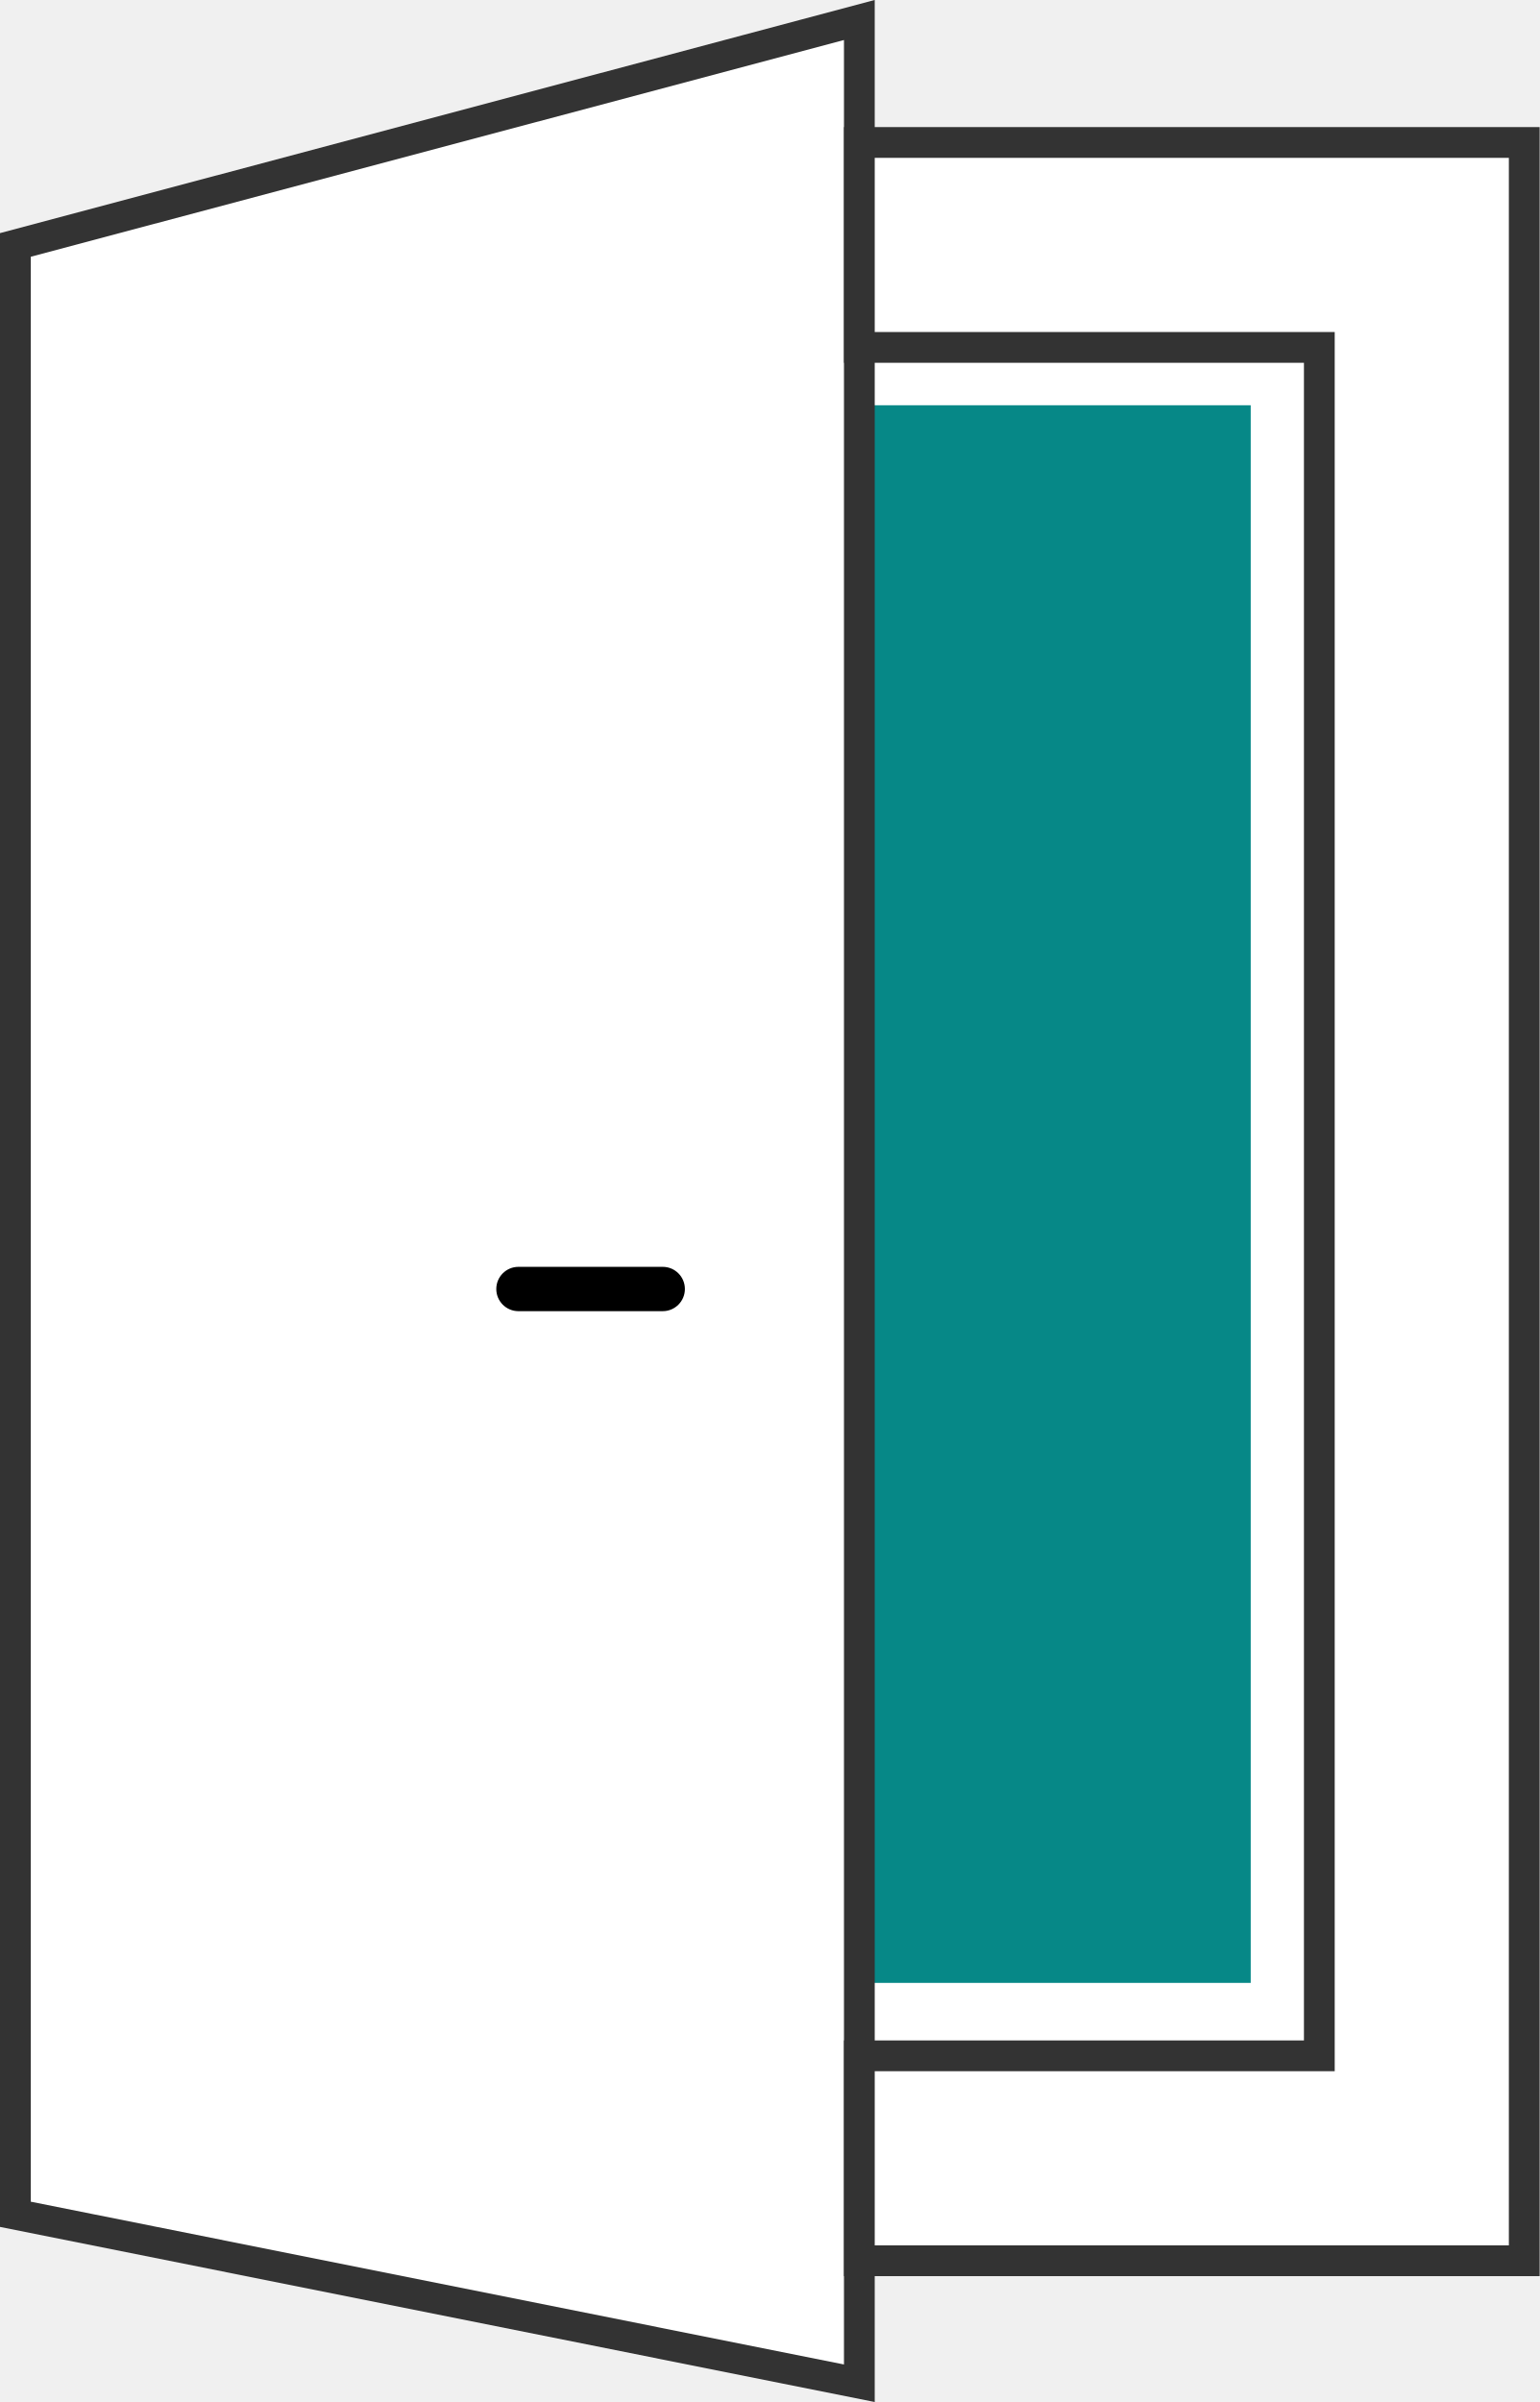
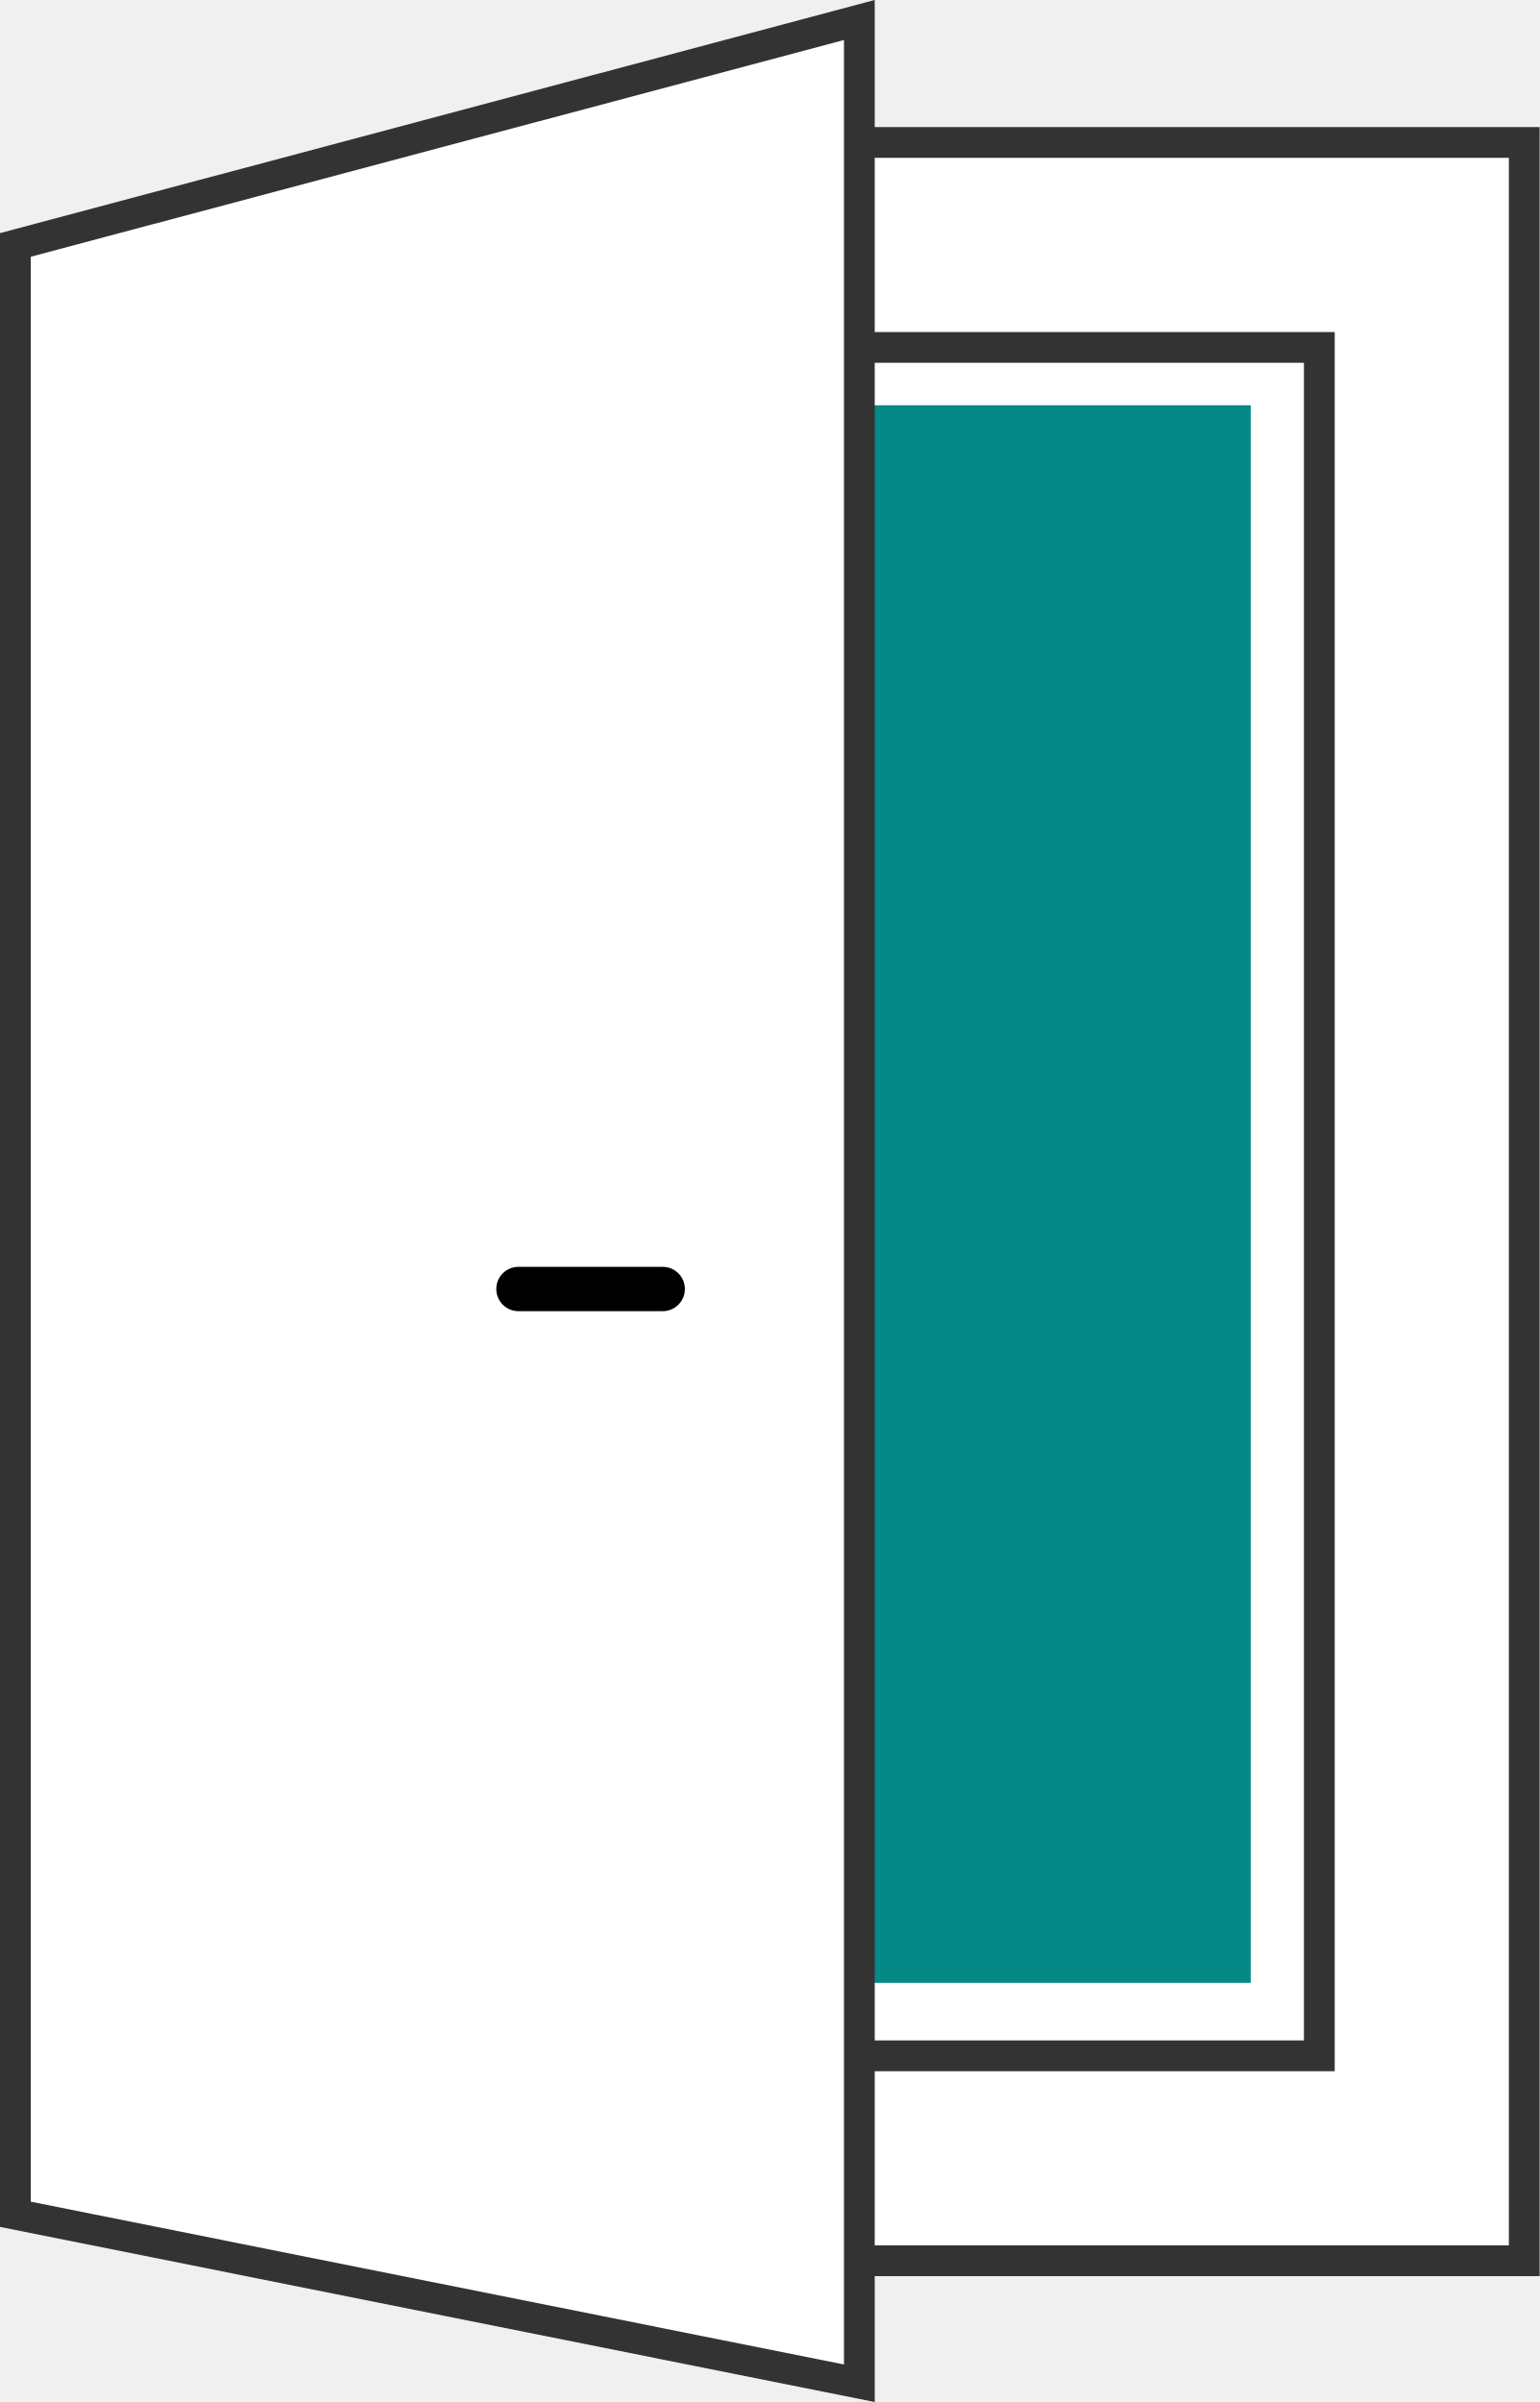
<svg xmlns="http://www.w3.org/2000/svg" viewBox="0 0 50.04 78.06">
-   <defs>
-     <style>.cls-1{fill:#068887;}.cls-2,.cls-3{fill:#fff;}.cls-3{stroke:#333;}.cls-3,.cls-4{stroke-miterlimit:10;}.cls-4{stroke:#fff;stroke-width:1.3px;}</style>
-   </defs>
-   <g id="Слой_2" data-name="Слой 2">
-     <g id="Слой_1-2" data-name="Слой 1">
-       <g id="create_free_account" data-name="create free account">
-         <rect class="cls-1" x="25.21" y="10.52" width="18.1" height="56.58" />
-         <path class="cls-2" d="M40.65,13.17V64.44H27.86V13.17H40.65M46,7.87H22.56V69.75H46V7.87Z" />
-         <polygon class="cls-3" points="27.93 77.45 0.5 71.96 0.5 7.96 27.93 0.65 27.93 77.45" />
-         <polygon class="cls-3" points="27.93 73.47 46.21 73.47 49.54 73.47 49.54 70.14 49.54 7.96 49.54 4.63 46.21 4.63 27.93 4.63 27.93 11.29 42.88 11.29 42.88 66.81 27.93 66.81 27.93 73.47" />
-         <path class="cls-4" d="M21.54,43.26a1.37,1.37,0,1,0,0-2.74H16.85a1.37,1.37,0,1,0,0,2.74Z" />
+   <g data-name="Слой 2">
+     <g data-name="Слой 1">
+       <g data-name="create free account">
+         <path fill="#068887" d="M25.21 10.52h18.1V67.1h-18.1z" />
+         <path d="M40.65 13.17v51.27H27.86V13.17h12.79M46 7.87H22.56v61.88H46V7.87z" fill="#fff" />
+         <path d="M27.93 77.45L.5 71.96v-64L27.93.65v76.8zm0-3.98h21.61V4.63H27.93v6.66h14.95v55.52H27.93v6.66z" fill="#fff" stroke="#333" stroke-miterlimit="10" />
+         <path d="M21.54 43.26a1.37 1.37 0 100-2.74h-4.69a1.37 1.37 0 100 2.74z" stroke="#fff" stroke-width="1.3" stroke-miterlimit="10" />
      </g>
    </g>
  </g>
</svg>
